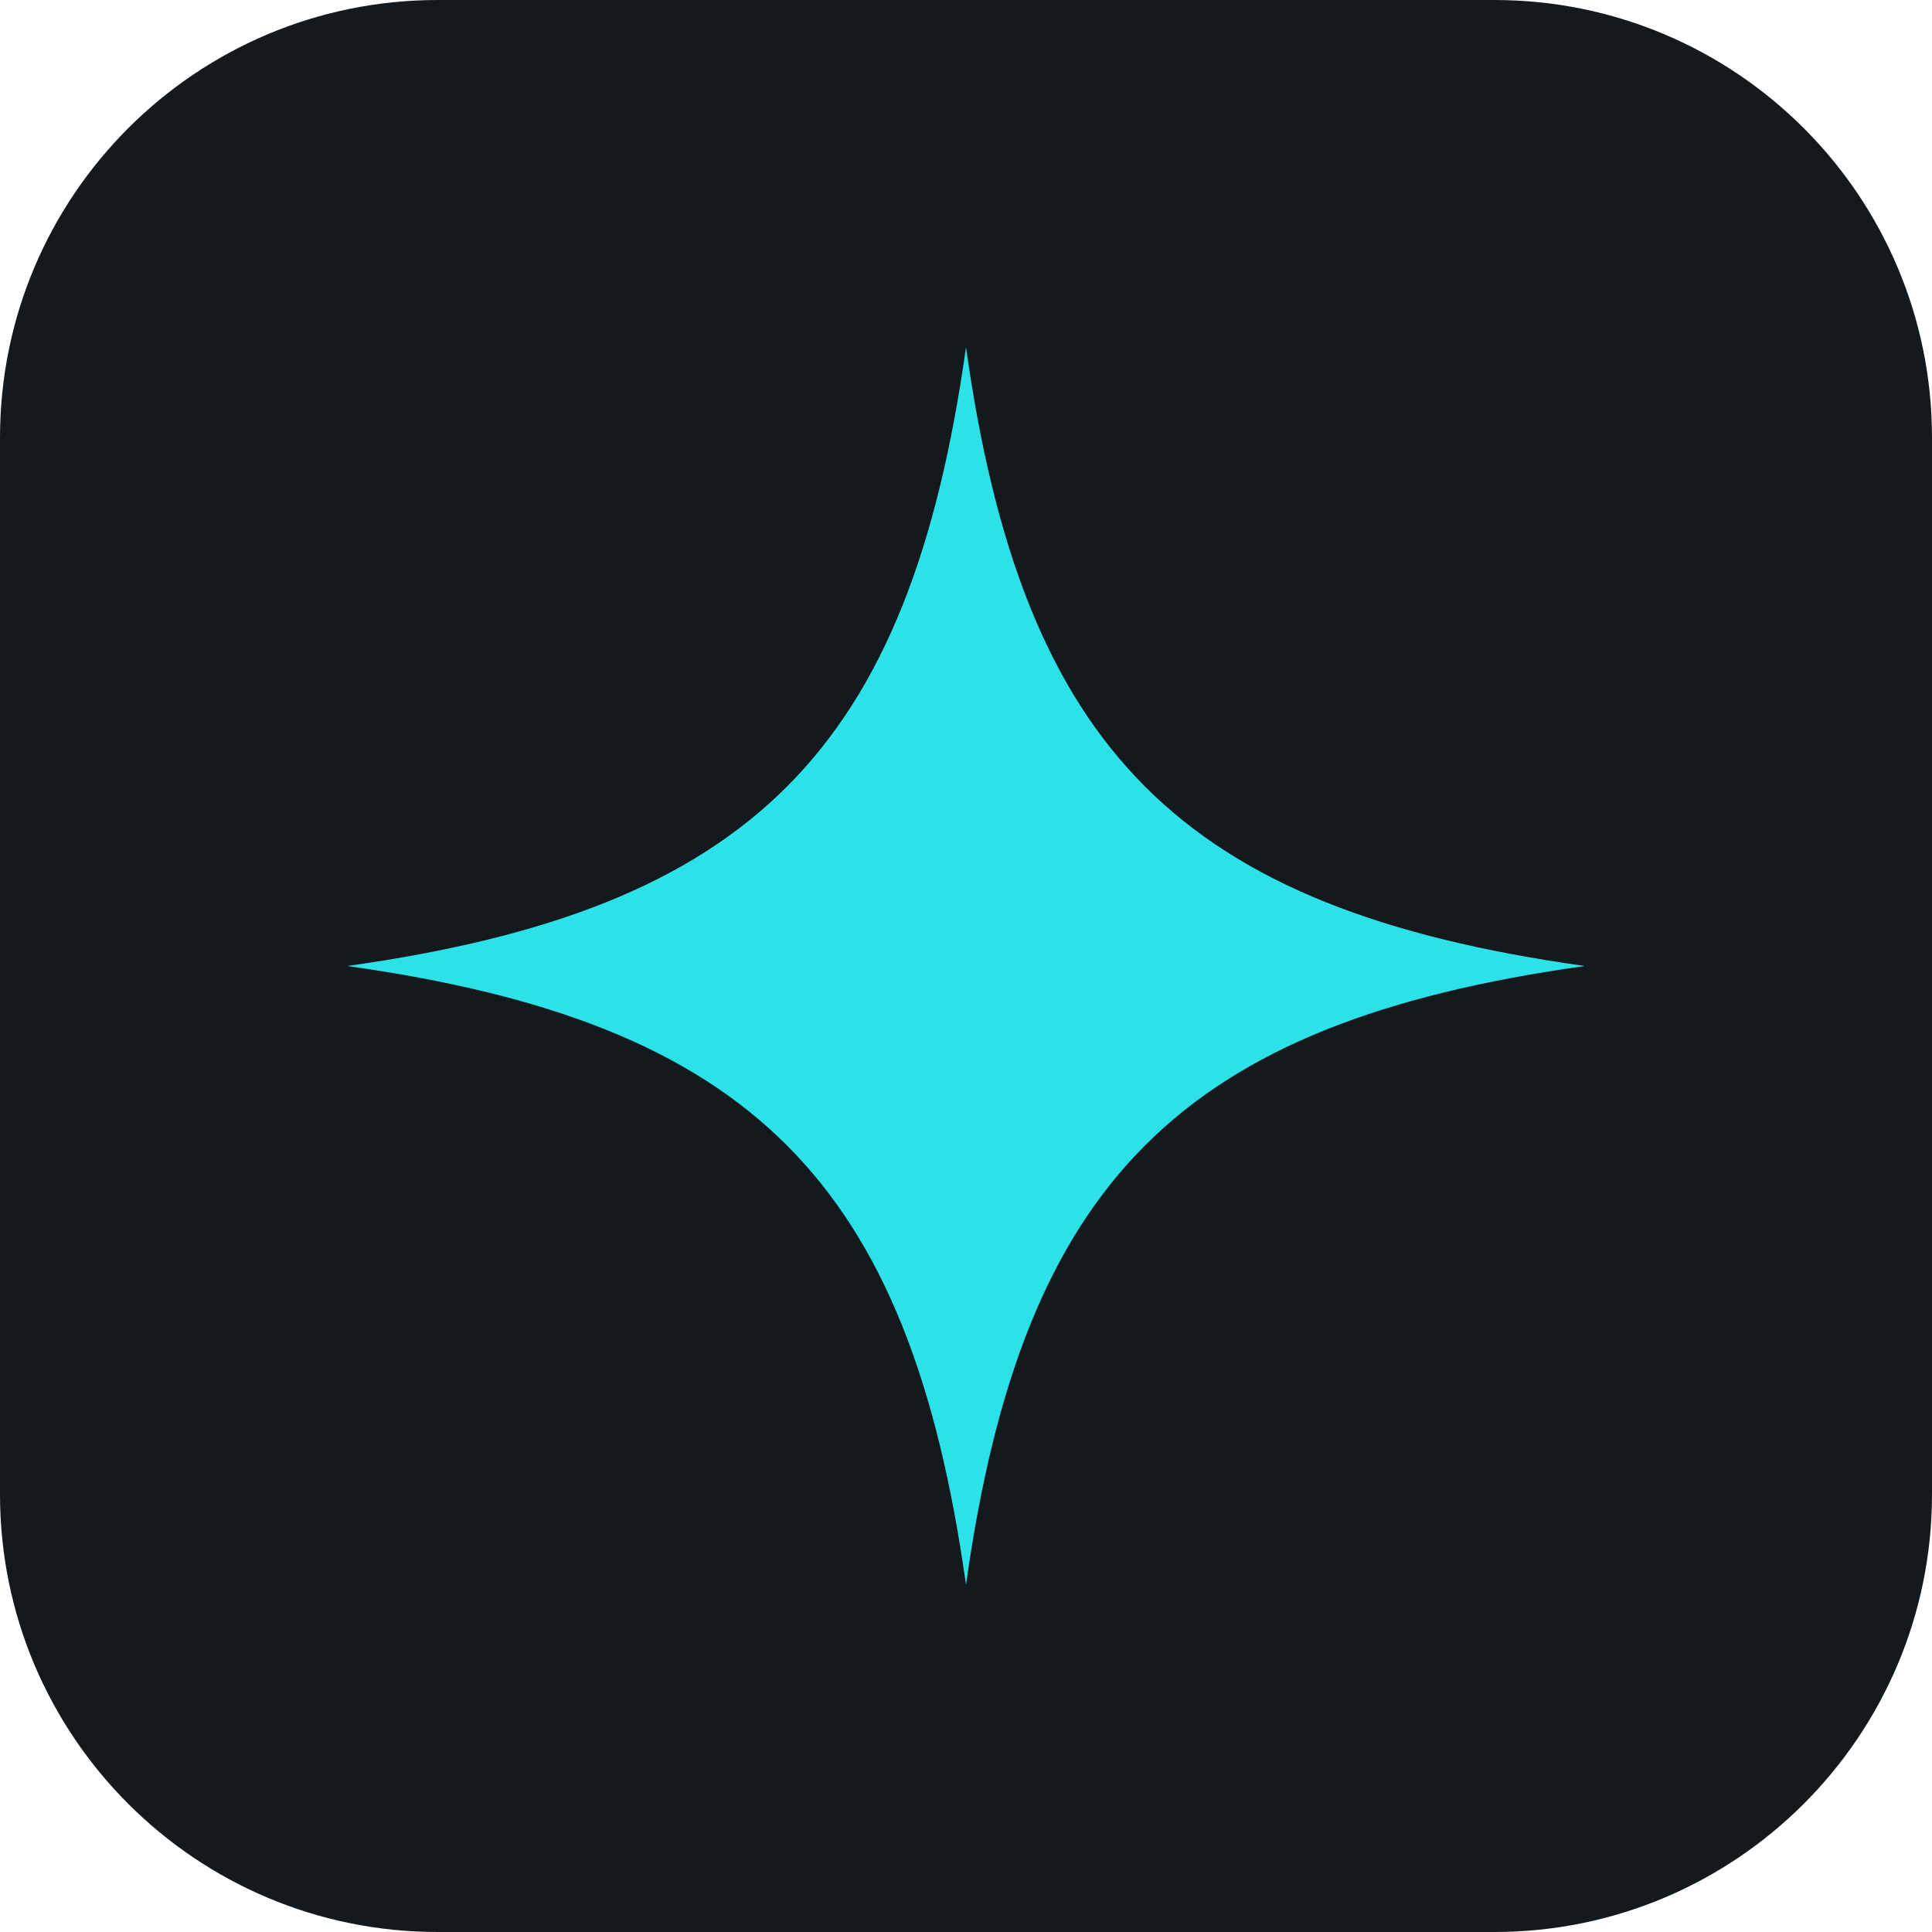
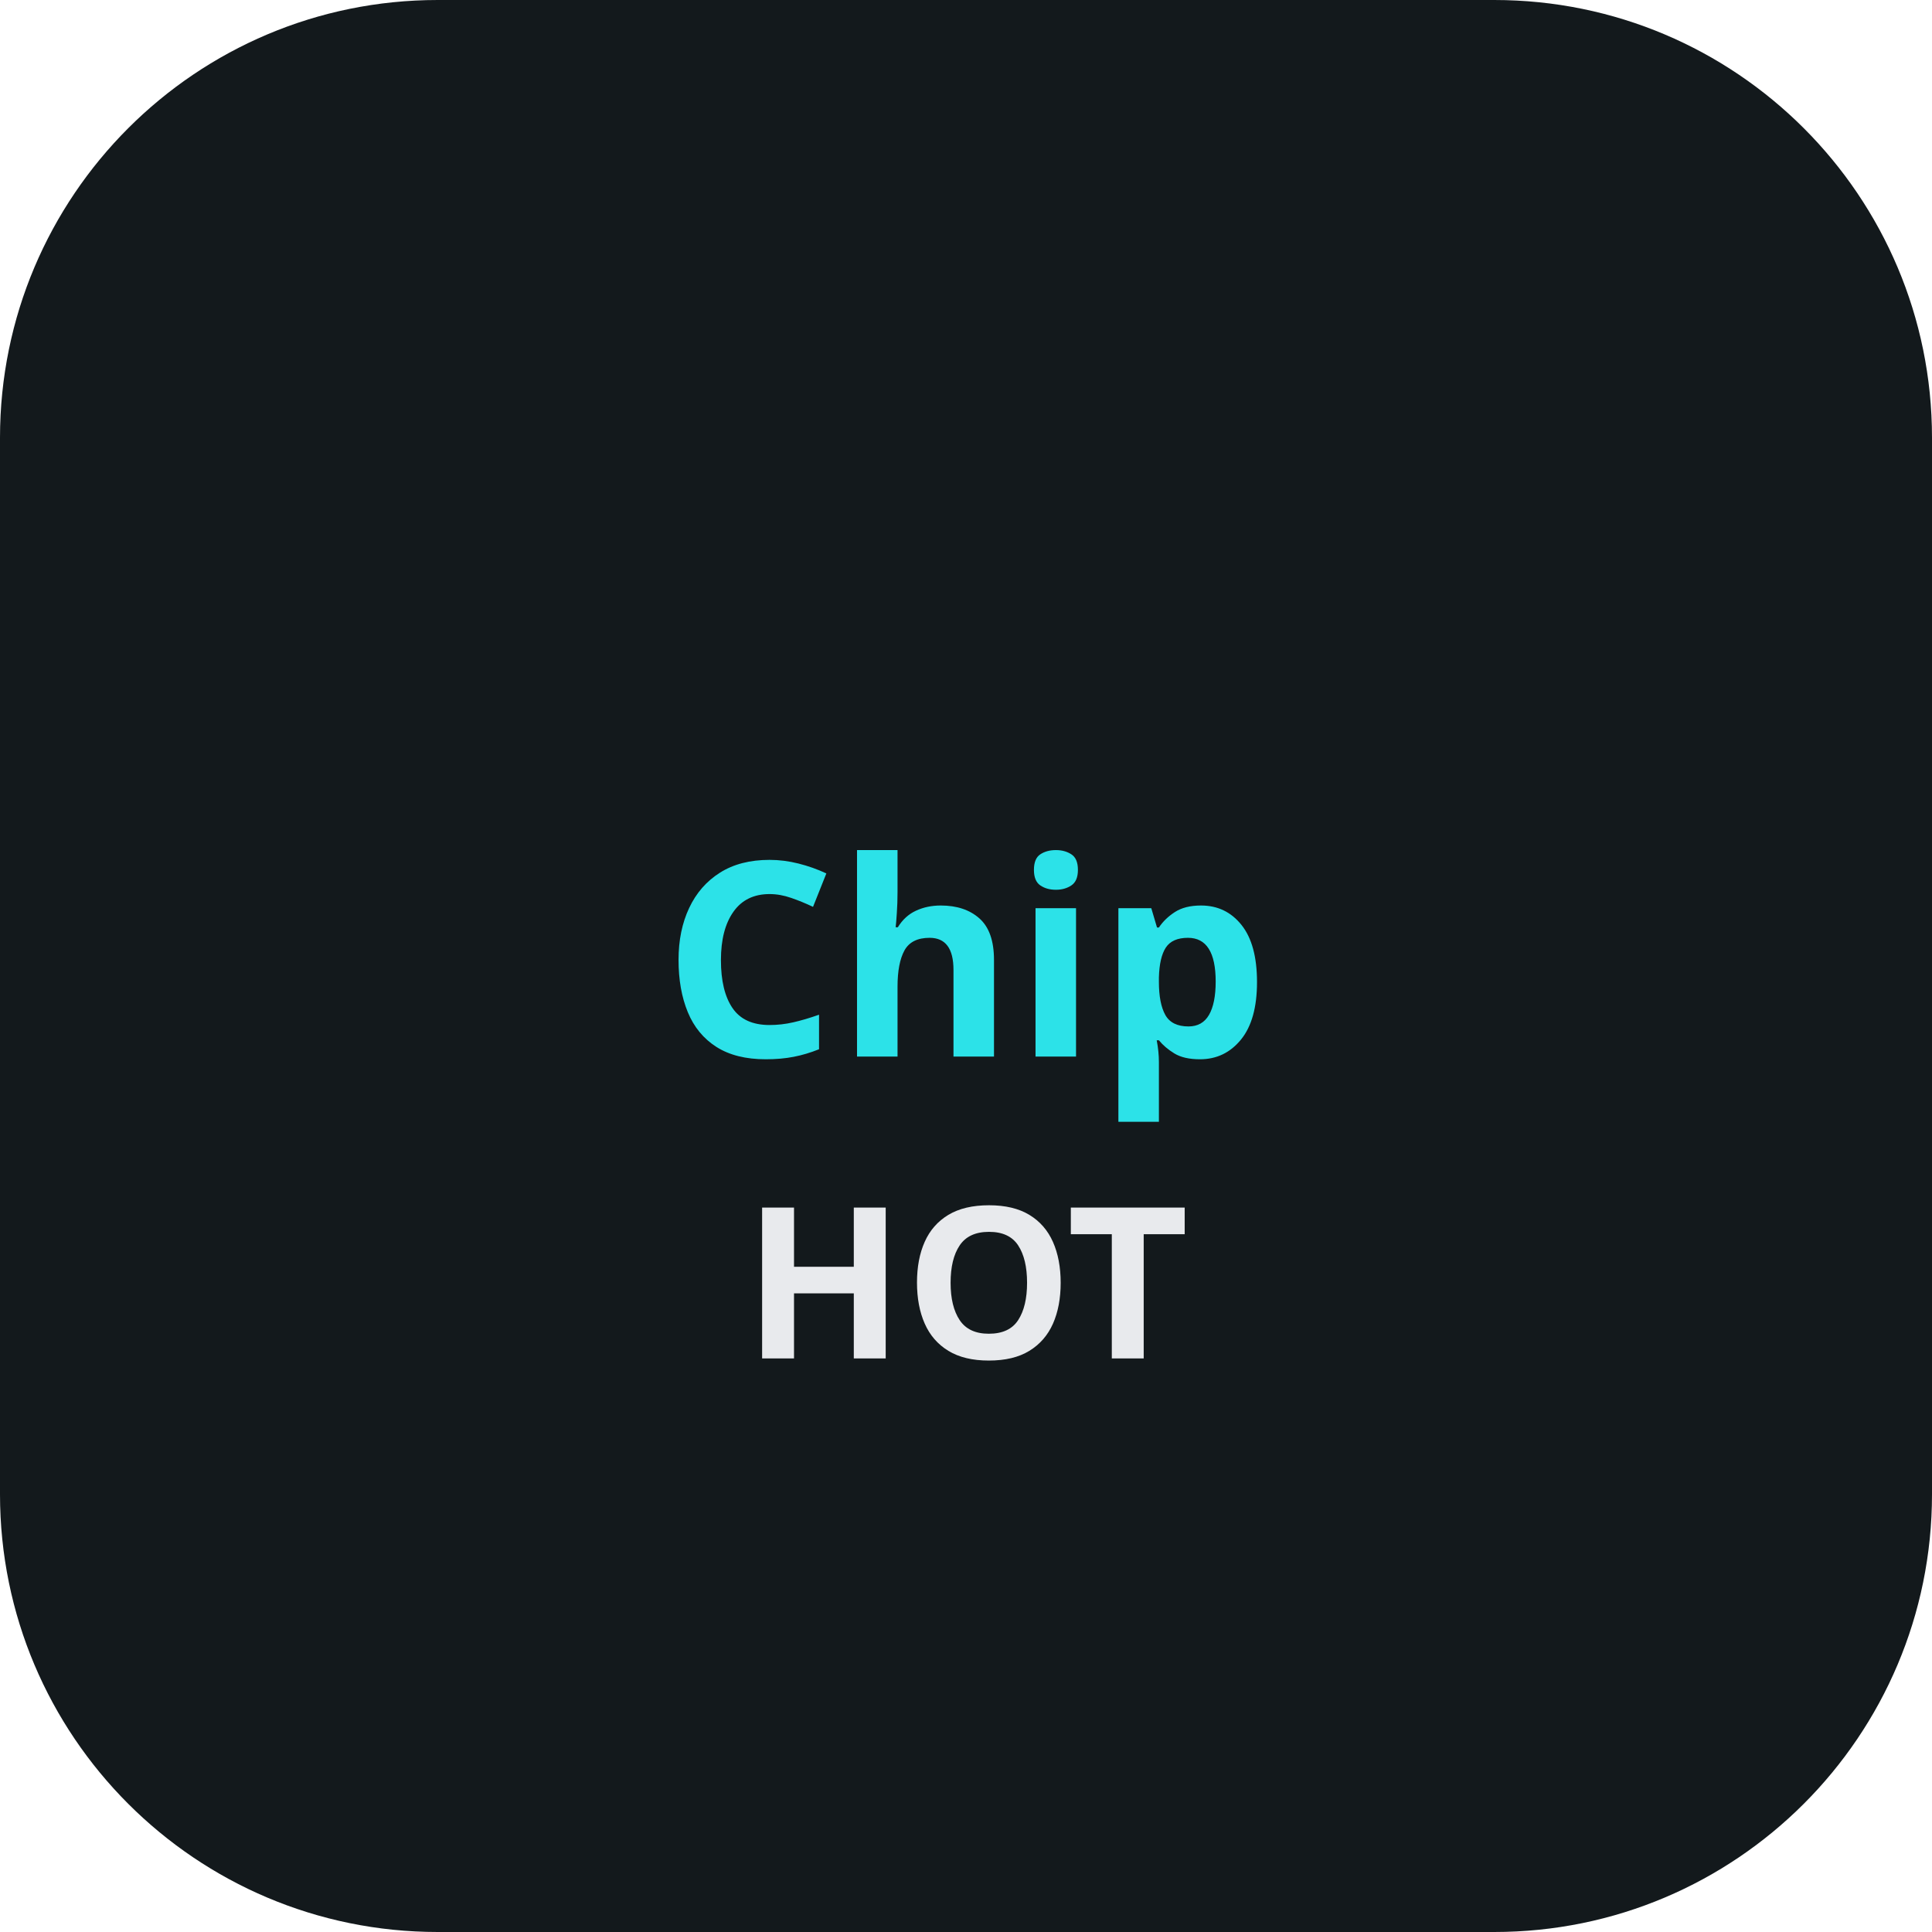
<svg xmlns="http://www.w3.org/2000/svg" viewBox="0 0 512 512">
  <rect width="512" height="512" rx="116" fill="#13191c" />
-   <path d="M256 92C271 199 313 241 420 256C313 271 271 313 256 420C241 313 199 271 92 256C199 241 241 199 256 92Z" fill="#2ce2e8" />
+   <text x="256" y="280" text-anchor="middle" font-family="system-ui,Segoe UI,sans-serif" font-weight="800" font-size="72" fill="#2ce2e8">Chip</text>
+   <text x="256" y="360" text-anchor="middle" font-family="system-ui,Segoe UI,sans-serif" font-weight="800" font-size="56" fill="#e8eaed">HOT</text>
</svg>
